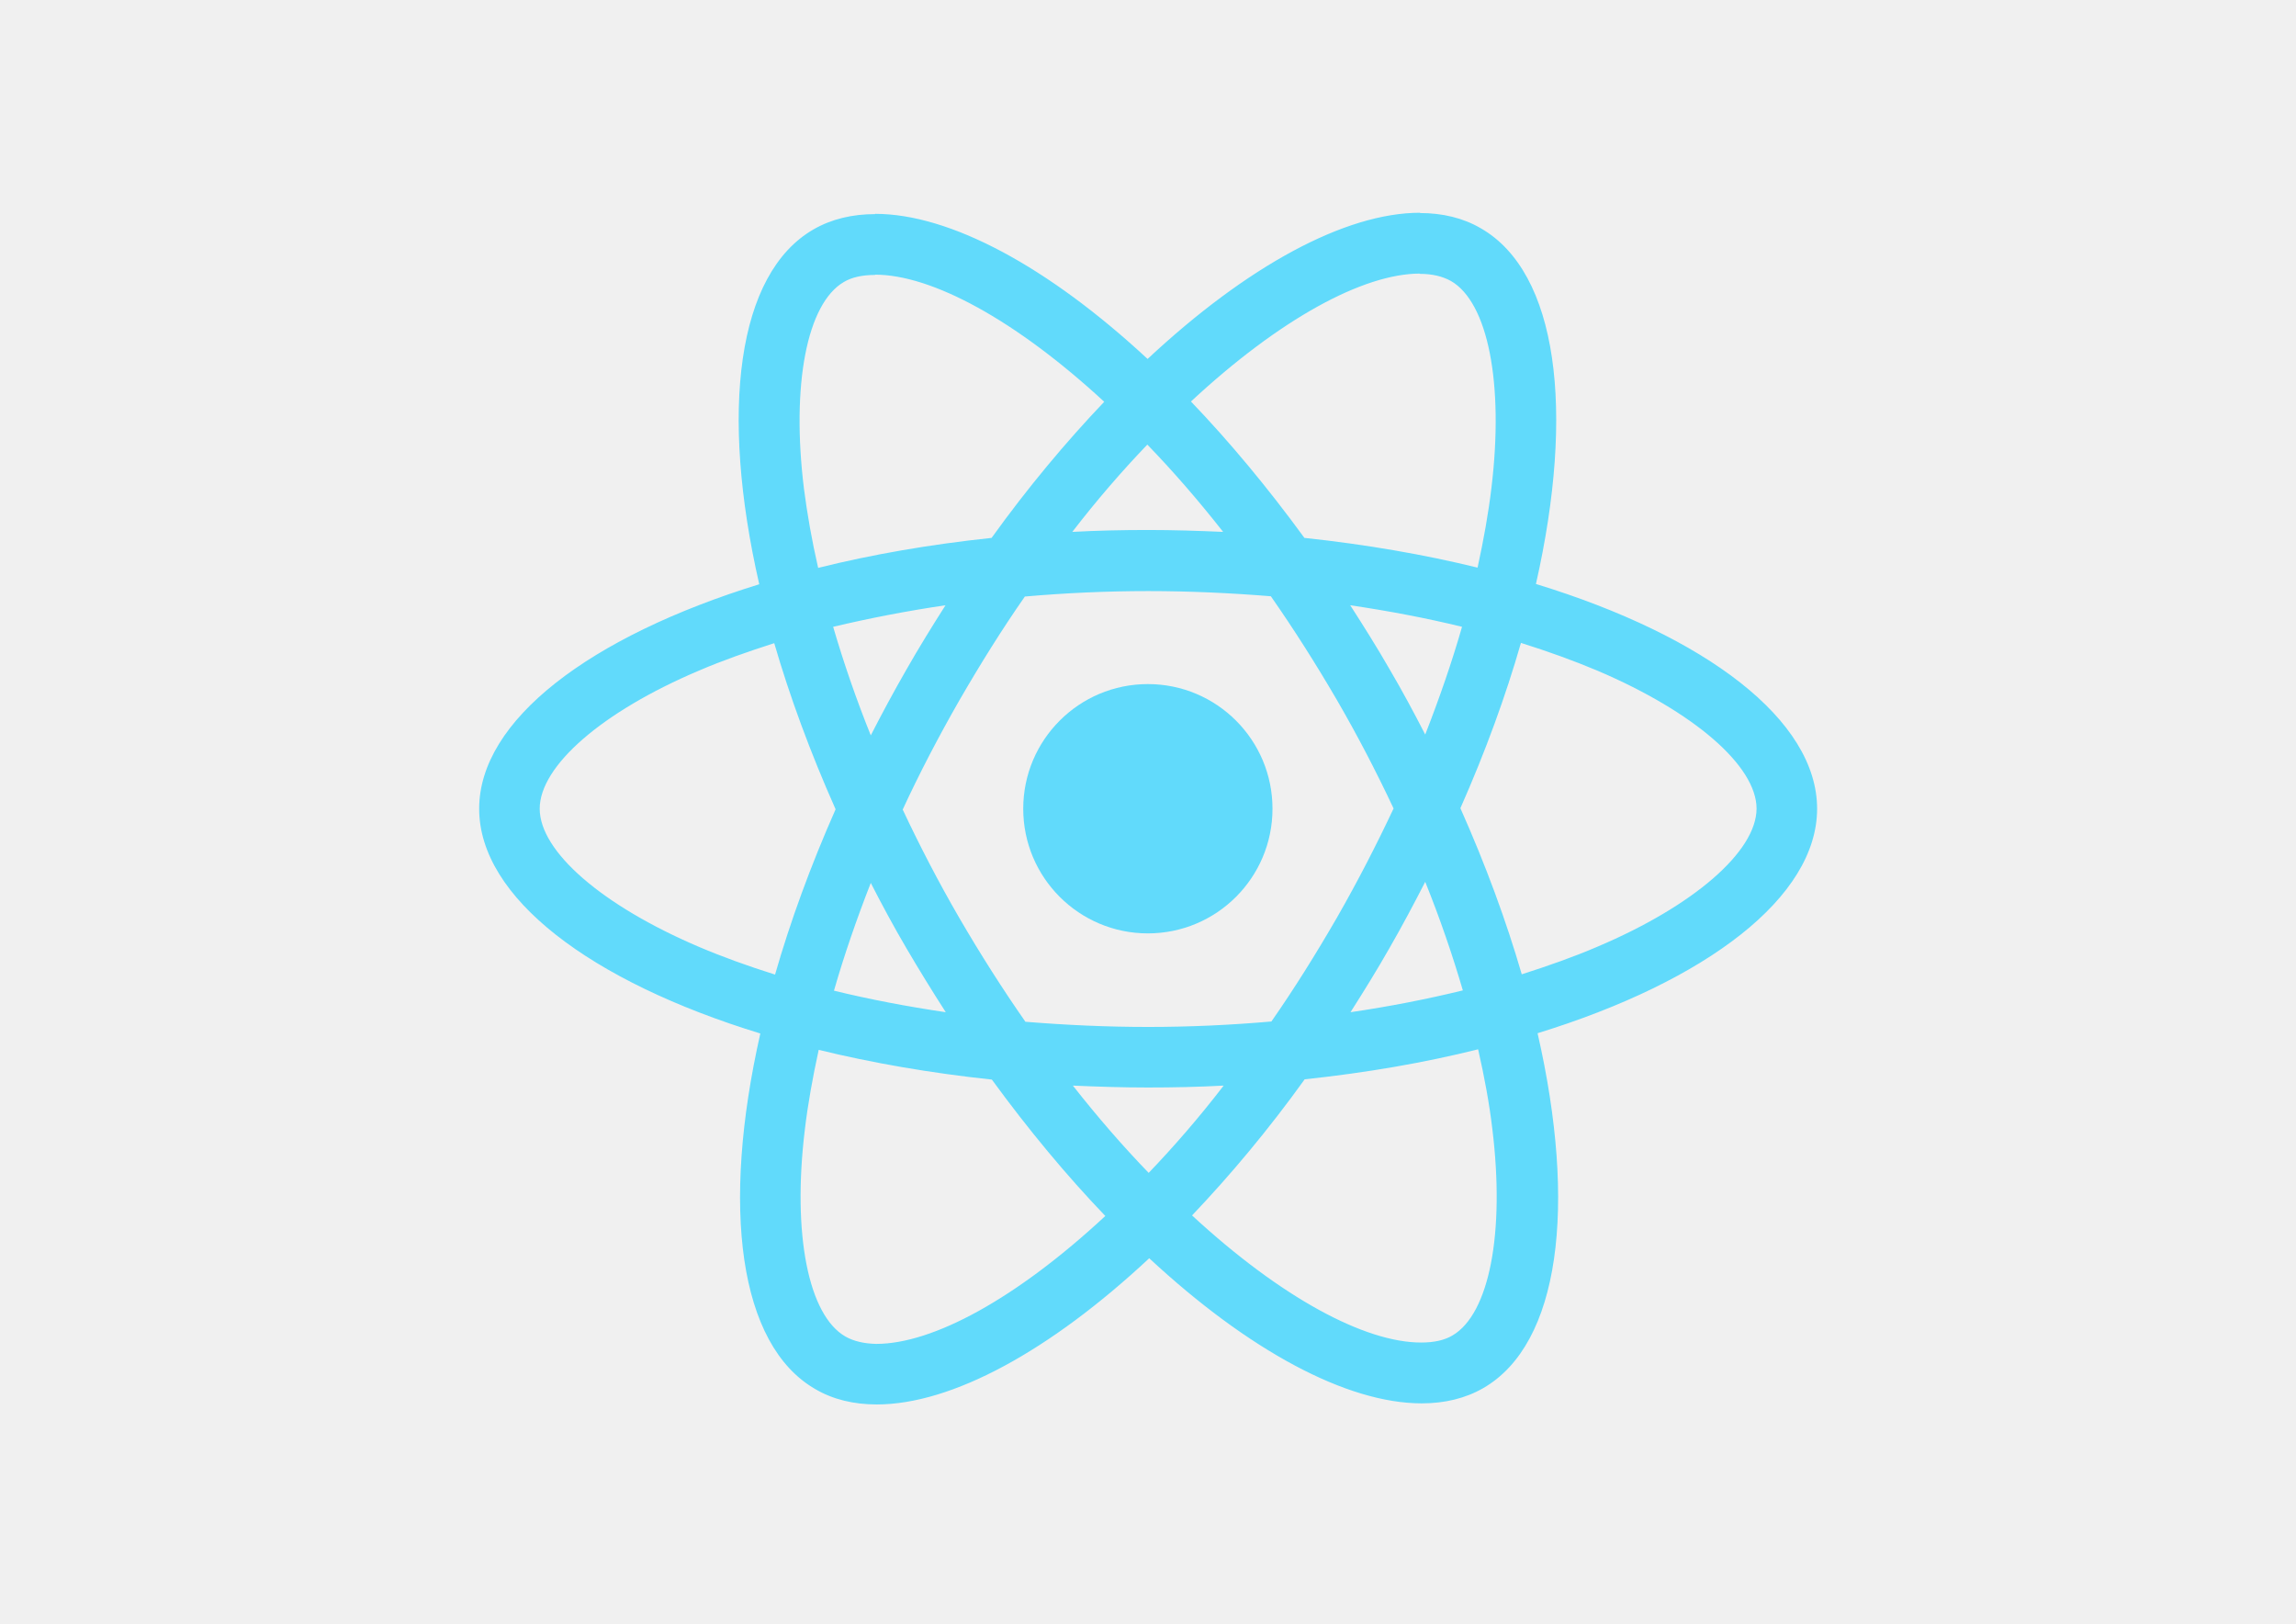
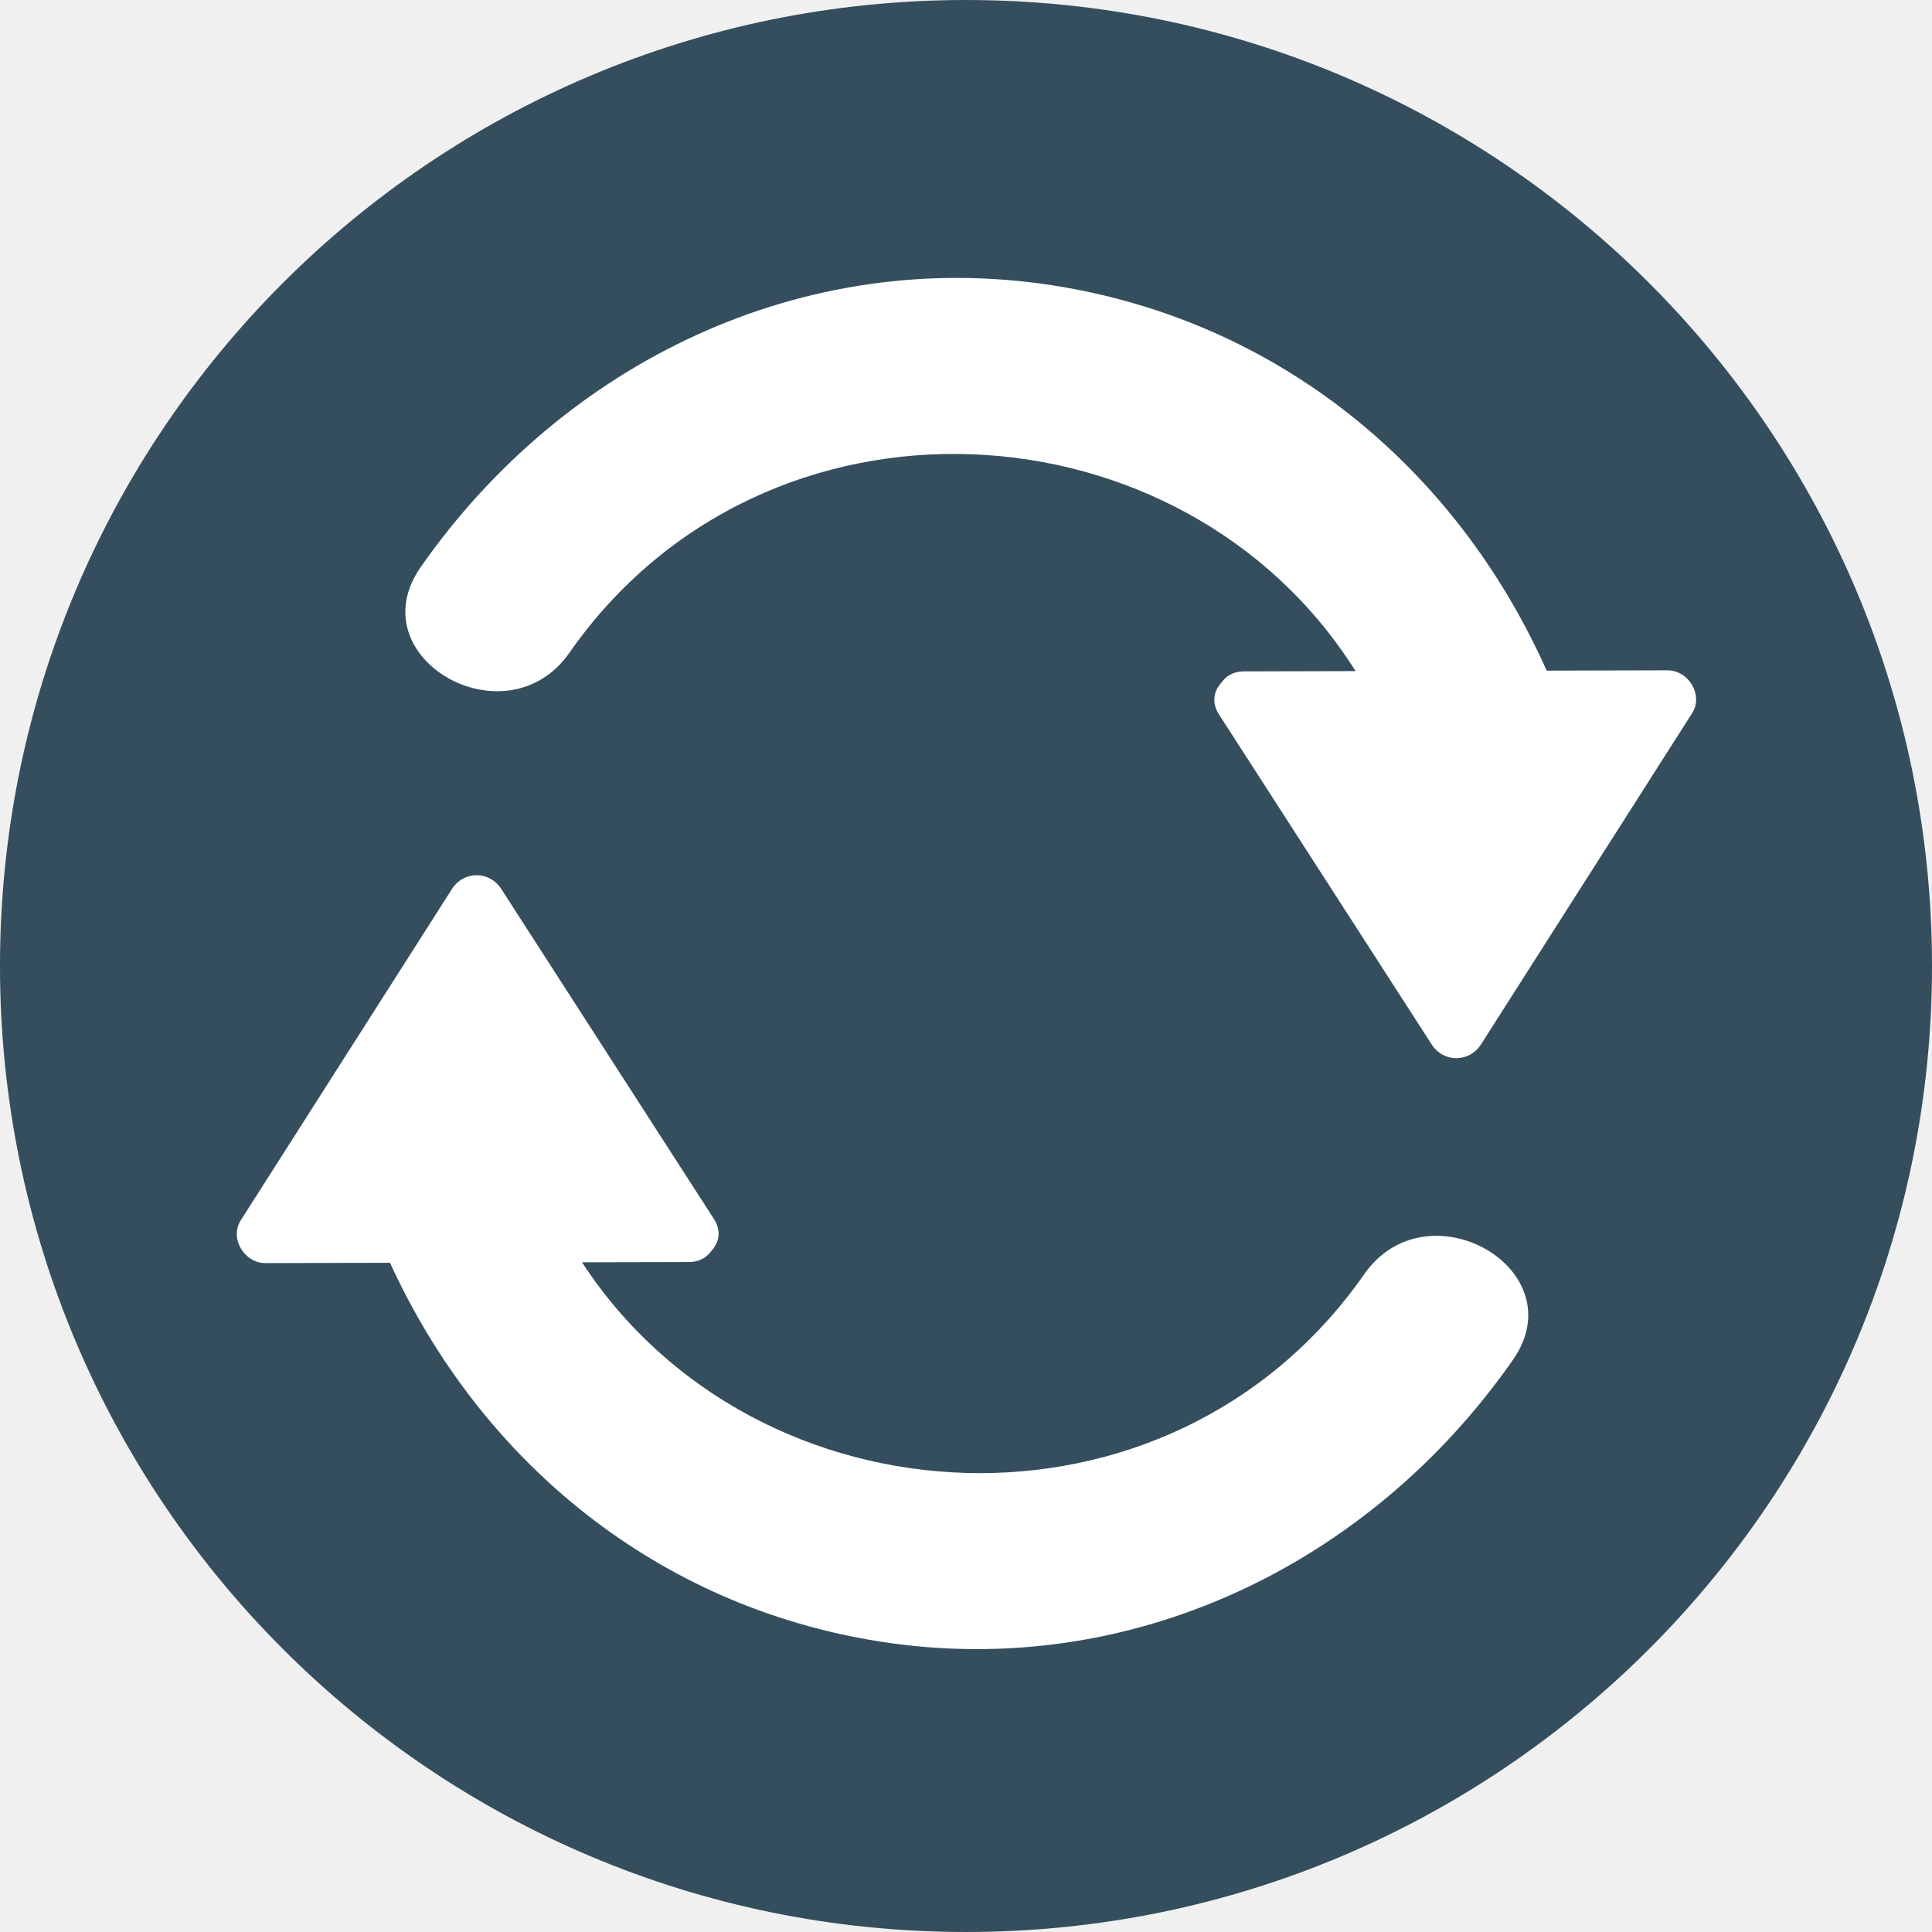
- <svg xmlns="http://www.w3.org/2000/svg" viewBox="0 0 841.9 595.3">
-   <g fill="#61DAFB">
-     <path d="M666.3 296.5c0-32.5-40.7-63.3-103.1-82.4 14.4-63.6 8-114.2-20.2-130.4-6.5-3.8-14.1-5.6-22.4-5.6v22.3c4.6 0 8.3.9 11.4 2.6 13.6 7.8 19.5 37.5 14.9 75.7-1.1 9.4-2.9 19.3-5.1 29.4-19.6-4.8-41-8.5-63.5-10.9-13.5-18.5-27.5-35.3-41.6-50 32.6-30.3 63.2-46.9 84-46.9V78c-27.5 0-63.5 19.6-99.9 53.6-36.4-33.8-72.4-53.2-99.9-53.2v22.3c20.7 0 51.4 16.5 84 46.6-14 14.7-28 31.4-41.3 49.9-22.6 2.4-44 6.1-63.6 11-2.3-10-4-19.7-5.2-29-4.7-38.2 1.1-67.9 14.6-75.8 3-1.8 6.9-2.6 11.5-2.6V78.5c-8.4 0-16 1.8-22.6 5.6-28.1 16.2-34.4 66.7-19.9 130.1-62.2 19.2-102.7 49.9-102.7 82.3 0 32.5 40.7 63.3 103.1 82.4-14.4 63.6-8 114.2 20.2 130.4 6.5 3.8 14.1 5.6 22.5 5.6 27.5 0 63.5-19.6 99.9-53.6 36.4 33.8 72.4 53.2 99.9 53.2 8.4 0 16-1.8 22.6-5.6 28.1-16.2 34.4-66.7 19.9-130.1 62-19.1 102.5-49.9 102.5-82.3zm-130.2-66.7c-3.7 12.9-8.3 26.2-13.5 39.5-4.1-8-8.4-16-13.1-24-4.6-8-9.5-15.8-14.4-23.4 14.2 2.1 27.9 4.7 41 7.9zm-45.8 106.5c-7.8 13.5-15.8 26.3-24.1 38.2-14.9 1.3-30 2-45.2 2-15.1 0-30.2-.7-45-1.9-8.3-11.9-16.4-24.6-24.2-38-7.6-13.1-14.5-26.4-20.8-39.8 6.2-13.4 13.2-26.8 20.7-39.9 7.8-13.5 15.8-26.3 24.1-38.2 14.9-1.3 30-2 45.2-2 15.1 0 30.2.7 45 1.9 8.3 11.9 16.4 24.6 24.2 38 7.6 13.1 14.5 26.4 20.8 39.8-6.3 13.4-13.2 26.8-20.7 39.9zm32.3-13c5.4 13.4 10 26.8 13.8 39.8-13.1 3.2-26.9 5.9-41.2 8 4.9-7.7 9.8-15.6 14.4-23.7 4.6-8 8.9-16.1 13-24.1zM421.2 430c-9.3-9.6-18.6-20.3-27.8-32 9 .4 18.2.7 27.5.7 9.4 0 18.7-.2 27.8-.7-9 11.7-18.3 22.4-27.5 32zm-74.4-58.9c-14.2-2.1-27.9-4.7-41-7.9 3.7-12.9 8.3-26.2 13.5-39.5 4.1 8 8.4 16 13.1 24 4.7 8 9.5 15.8 14.4 23.4zM420.7 163c9.3 9.6 18.6 20.3 27.8 32-9-.4-18.2-.7-27.5-.7-9.4 0-18.7.2-27.8.7 9-11.7 18.3-22.4 27.5-32zm-74 58.9c-4.9 7.7-9.8 15.6-14.4 23.7-4.6 8-8.9 16-13 24-5.4-13.4-10-26.8-13.8-39.8 13.1-3.1 26.9-5.8 41.2-7.9zm-90.5 125.2c-35.4-15.1-58.3-34.9-58.3-50.6 0-15.7 22.9-35.6 58.3-50.6 8.6-3.7 18-7 27.7-10.1 5.7 19.6 13.2 40 22.5 60.9-9.2 20.8-16.6 41.1-22.2 60.6-9.9-3.1-19.3-6.5-28-10.2zM310 490c-13.6-7.8-19.5-37.5-14.9-75.7 1.1-9.4 2.9-19.3 5.1-29.4 19.6 4.8 41 8.5 63.5 10.9 13.5 18.5 27.5 35.3 41.6 50-32.6 30.3-63.2 46.9-84 46.9-4.5-.1-8.3-1-11.3-2.7zm237.2-76.2c4.7 38.2-1.1 67.9-14.6 75.8-3 1.8-6.9 2.6-11.5 2.6-20.7 0-51.4-16.5-84-46.6 14-14.7 28-31.4 41.3-49.9 22.6-2.4 44-6.1 63.6-11 2.3 10.1 4.1 19.8 5.2 29.1zm38.5-66.7c-8.6 3.7-18 7-27.7 10.1-5.7-19.6-13.2-40-22.5-60.9 9.2-20.8 16.6-41.1 22.2-60.6 9.9 3.1 19.3 6.5 28.1 10.2 35.4 15.1 58.3 34.9 58.3 50.6-.1 15.7-23 35.6-58.4 50.6zM320.8 78.4z" />
-     <circle cx="420.9" cy="296.5" r="45.7" />
-     <path d="M520.5 78.1z" />
+ <svg xmlns="http://www.w3.org/2000/svg" version="1.1" id="Layer_1" x="0px" y="0px" viewBox="0 0 473.677 473.677" style="enable-background:new 0 0 473.677 473.677;" xml:space="preserve">
+   <path style="fill:#344E5D;" d="M0,236.84C0,106.026,106.036,0.002,236.835,0.002c130.807,0,236.842,106.028,236.842,236.838  c0,130.795-106.036,236.835-236.842,236.835C106.039,473.671,0,367.636,0,236.84z" />
+   <g>
+     <path style="fill:#FFFFFF;" d="M408.84,164.345c-9.88,0.022-19.756,0.049-29.636,0.075   c-22.217-49.815-65.828-85.797-120.912-94.428c-61.374-9.614-120.115,18.889-155.14,69.036   c-15.557,22.269,21.005,43.121,36.431,21.035c48.039-68.774,150.608-62.559,192.76,4.473c-9.125,0.022-18.253,0.045-27.377,0.067   c-2.554,0.004-4.368,1.144-5.49,2.745c-1.832,1.967-2.532,4.839-0.61,7.816c17.378,26.966,34.759,53.936,52.141,80.902   c2.921,4.532,9.226,4.495,12.12-0.045c17.243-27.052,34.49-54.104,51.733-81.16C417.714,170.388,413.956,164.334,408.84,164.345z" />
+     <path style="fill:#FFFFFF;" d="M334.479,312.395c-47.665,68.251-149.037,62.657-191.784-2.909   c8.747-0.022,17.494-0.045,26.241-0.067c2.547-0.007,4.357-1.137,5.482-2.734c1.836-1.963,2.539-4.843,0.617-7.827   c-17.374-26.966-34.756-53.94-52.133-80.902c-2.917-4.532-9.226-4.495-12.12,0.045c-17.243,27.052-34.494,54.104-51.741,81.16   c-2.853,4.476,0.905,10.531,6.021,10.519c10.187-0.026,20.369-0.052,30.556-0.079c22.434,48.996,65.663,84.331,120.164,92.869   c61.374,9.614,120.115-18.889,155.132-69.036C386.466,311.157,349.901,290.309,334.479,312.395z" />
  </g>
+   <g>
+ </g>
+   <g>
+ </g>
+   <g>
+ </g>
+   <g>
+ </g>
+   <g>
+ </g>
+   <g>
+ </g>
+   <g>
+ </g>
+   <g>
+ </g>
+   <g>
+ </g>
+   <g>
+ </g>
+   <g>
+ </g>
+   <g>
+ </g>
+   <g>
+ </g>
+   <g>
+ </g>
+   <g>
+ </g>
</svg>
